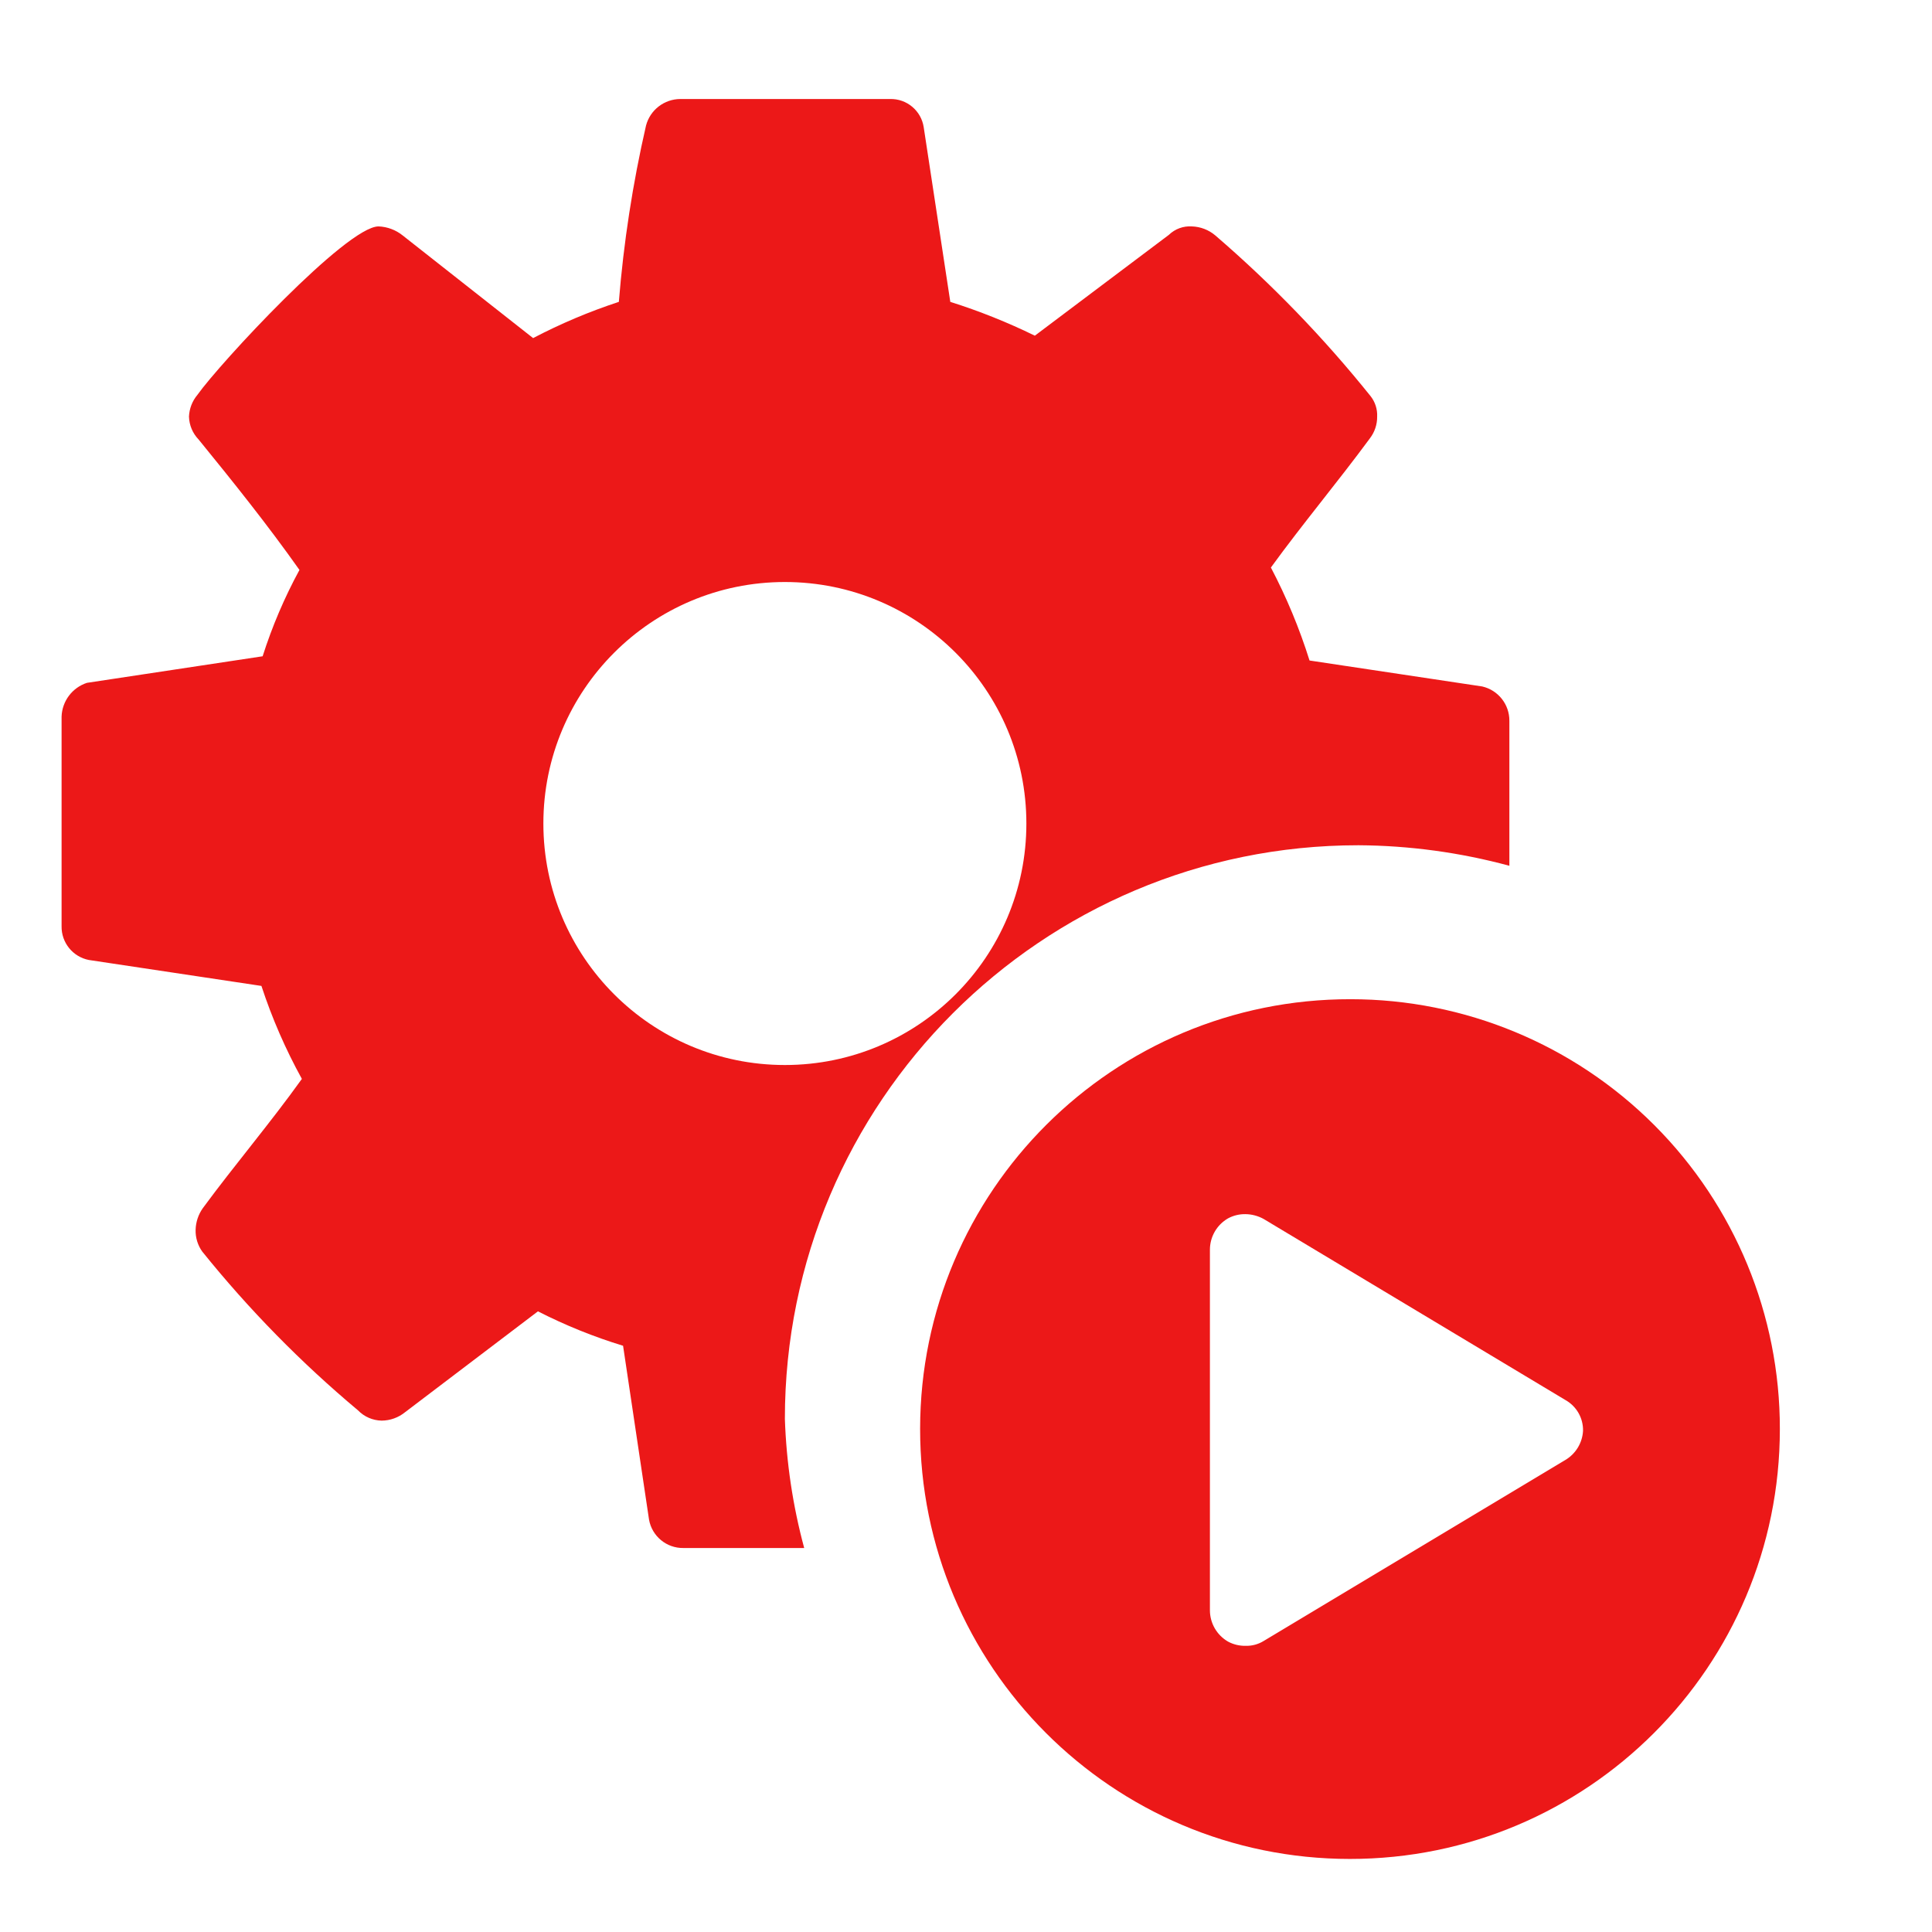
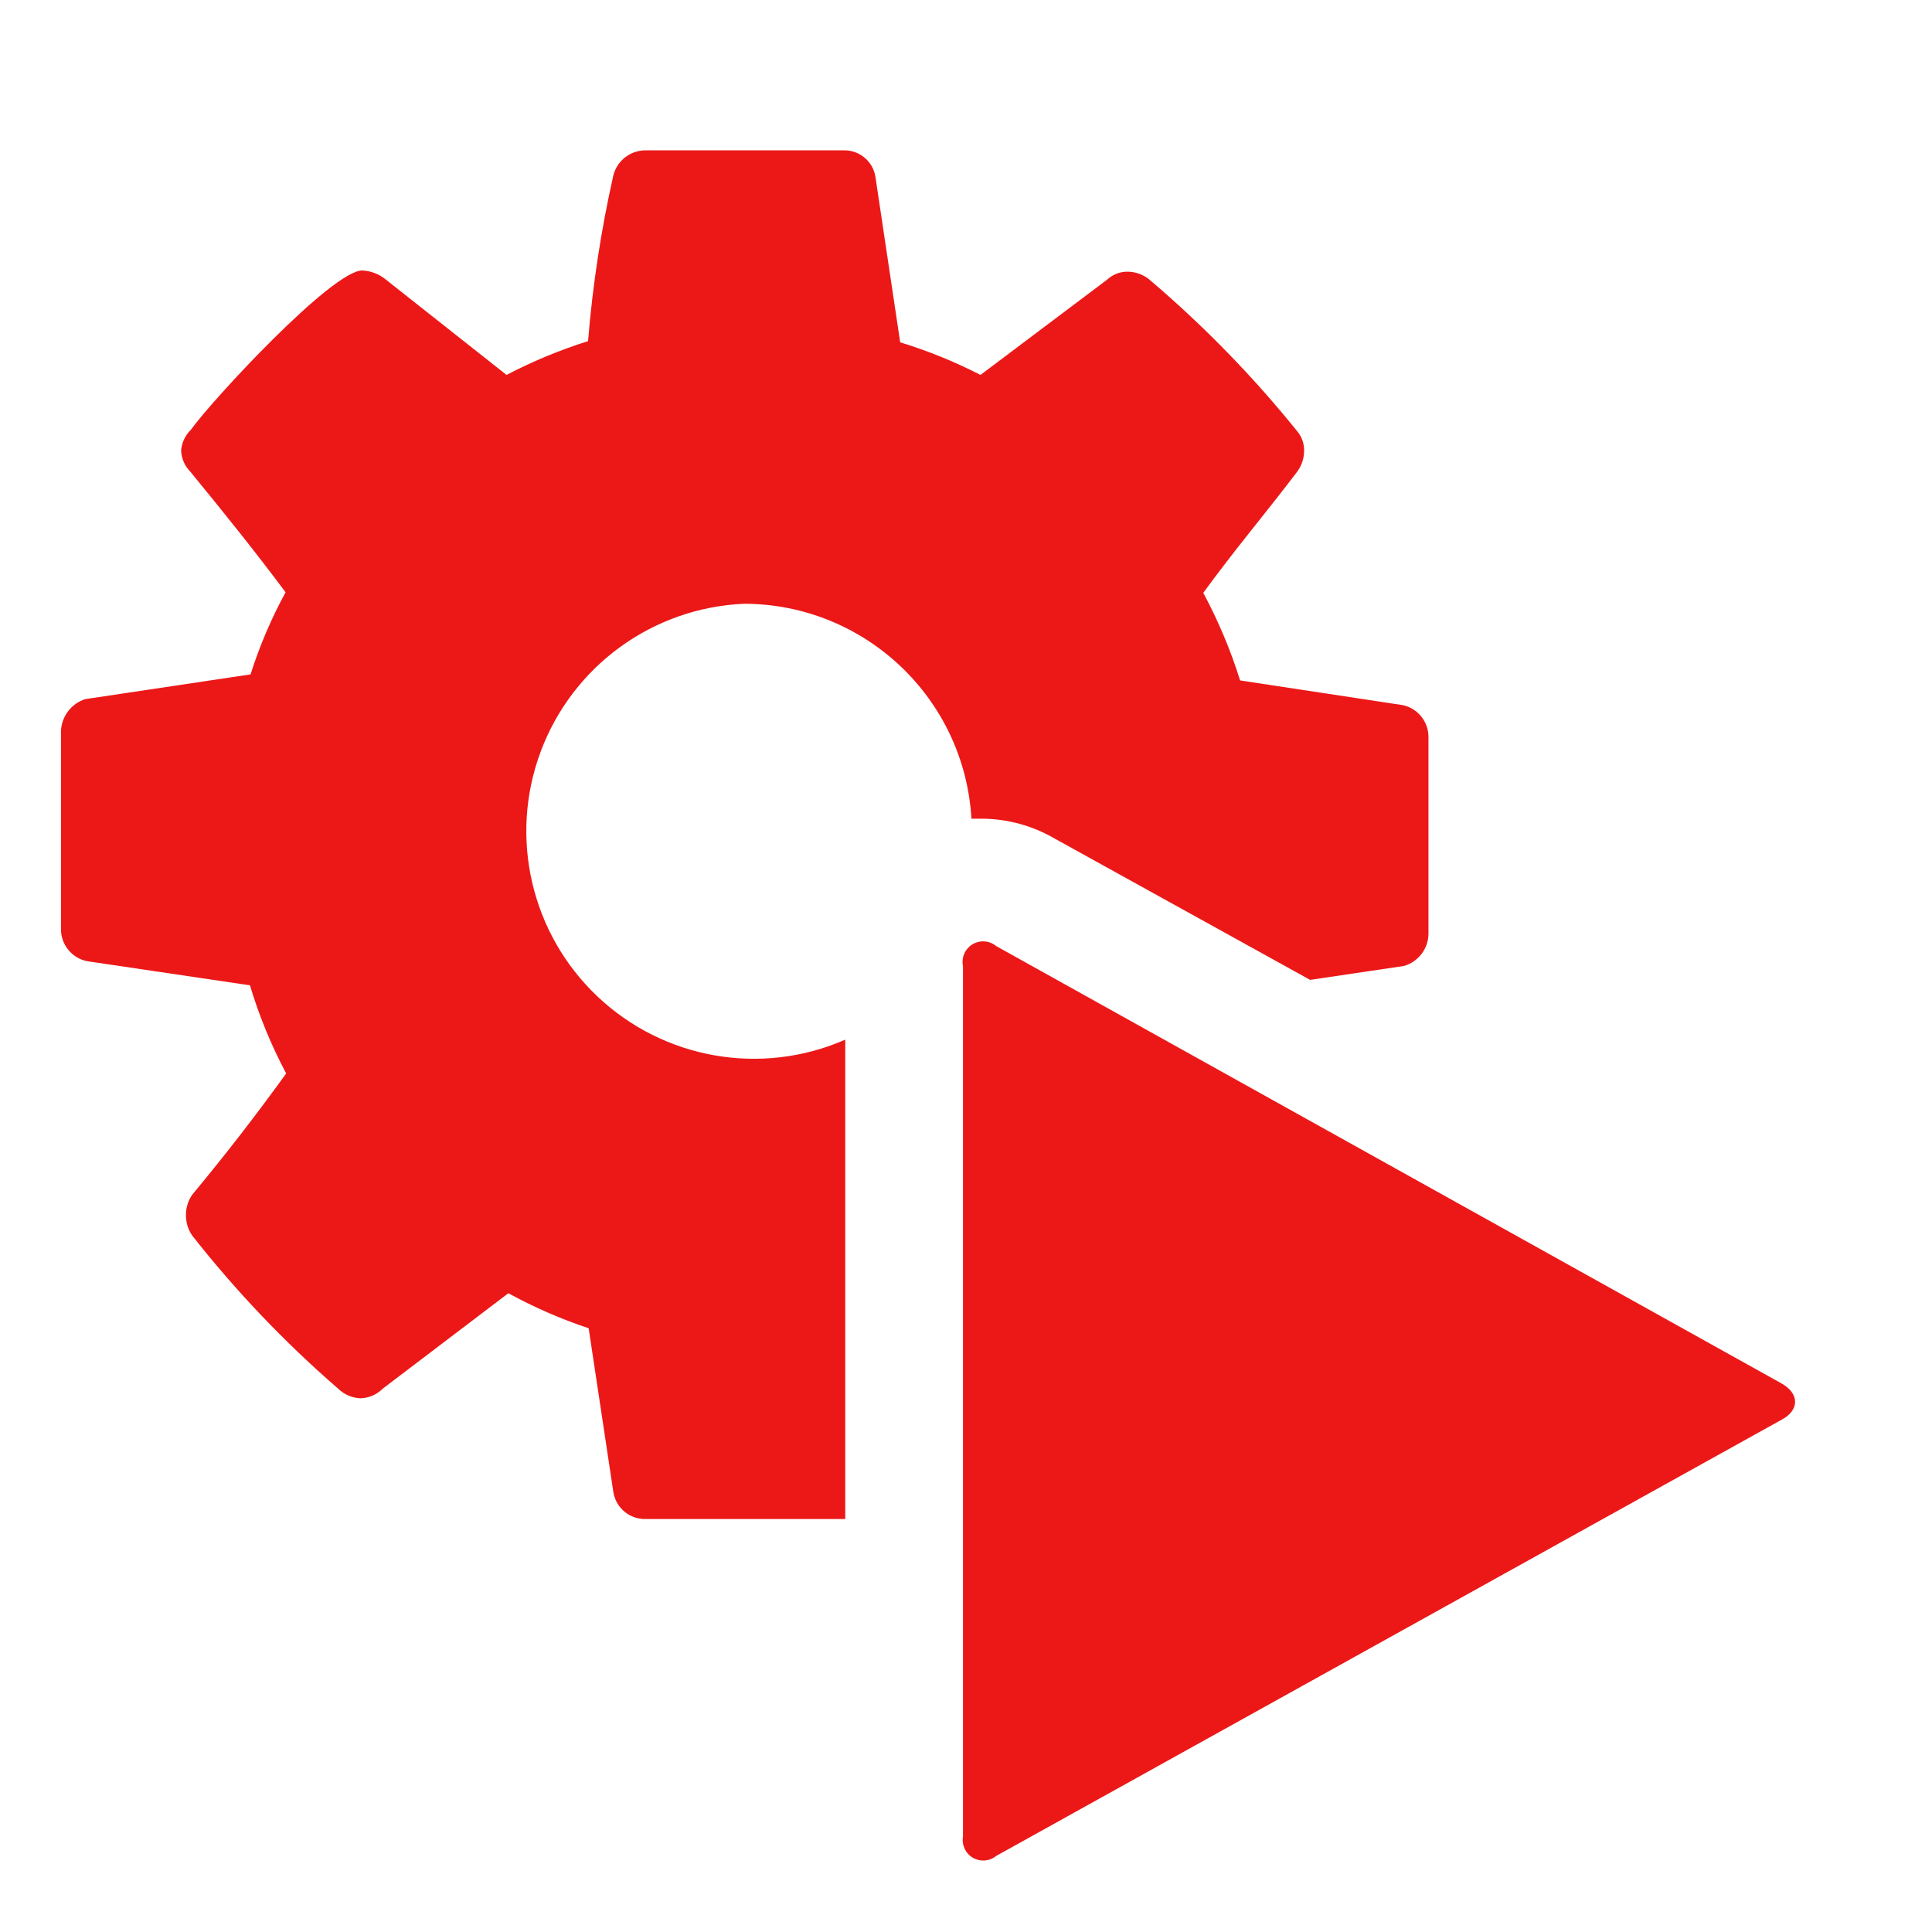
<svg xmlns="http://www.w3.org/2000/svg" id="Calque_1" data-name="Calque 1" viewBox="0 0 32 32">
-   <path d="M13,23.5A9.5,9.5,0,0,1,22.5,14a9.79,9.79,0,0,1,2.5.34v-2.4a.58.58,0,0,0-.45-.57l-2.86-.43a9.29,9.29,0,0,0-.64-1.54c.53-.73,1.11-1.42,1.64-2.14a.58.58,0,0,0,.12-.36.51.51,0,0,0-.11-.34A20.18,20.18,0,0,0,20.13,3.9a.63.63,0,0,0-.39-.15.5.5,0,0,0-.38.14L17.14,5.56A10.07,10.07,0,0,0,15.74,5L15.3,2.11a.55.55,0,0,0-.56-.47H11.27a.59.59,0,0,0-.57.44A20.33,20.33,0,0,0,10.25,5a9.3,9.3,0,0,0-1.42.6L6.67,3.9a.68.68,0,0,0-.4-.15c-.53,0-2.64,2.28-3,2.79a.6.6,0,0,0-.14.36.57.57,0,0,0,.16.38c.57.7,1.14,1.41,1.67,2.16a8.2,8.2,0,0,0-.61,1.43l-2.91.44a.61.61,0,0,0-.42.56v3.47a.56.56,0,0,0,.45.56l2.86.43A9,9,0,0,0,5,17.87c-.53.74-1.11,1.42-1.64,2.14a.65.65,0,0,0-.12.36.59.59,0,0,0,.11.36,18.85,18.85,0,0,0,2.58,2.63.56.56,0,0,0,.39.17.62.62,0,0,0,.39-.14l2.2-1.67a8.66,8.66,0,0,0,1.41.57l.43,2.88a.57.57,0,0,0,.57.47h2A9.42,9.42,0,0,1,13,23.5ZM9,13.64a4,4,0,1,1,4,4A4,4,0,0,1,9,13.64Z" style="fill:#ec1818" />
-   <path d="M22.37,16.55a7.12,7.12,0,1,0,7.11,7.12A7.11,7.11,0,0,0,22.37,16.55Zm3.56,7.63-5,3a.54.54,0,0,1-.3.08.59.59,0,0,1-.29-.07.6.6,0,0,1-.3-.52V20.7a.6.6,0,0,1,.3-.52.59.59,0,0,1,.29-.07.64.64,0,0,1,.3.08l5,3a.57.57,0,0,1,.29.51A.6.6,0,0,1,25.93,24.18Z" style="fill:#ec1818" />
+   <path d="M16.5,30.74a.34.34,0,0,1-.55-.32V16a.34.34,0,0,1,.55-.33l13,7.24c.31.17.31.45,0,.61Z" style="fill:#ec1818" />
+   <path d="M14,17.22A3.77,3.77,0,1,1,12.33,10a3.78,3.78,0,0,1,3.76,3.56l.17,0h0a2.42,2.42,0,0,1,1.21.33l4.23,2.34L23.25,16a.56.56,0,0,0,.41-.53V12.21a.54.54,0,0,0-.42-.53l-2.7-.41a8.27,8.27,0,0,0-.61-1.45c.5-.69,1.05-1.34,1.55-2a.58.58,0,0,0,.12-.34.49.49,0,0,0-.1-.32,18.67,18.67,0,0,0-2.44-2.51.58.58,0,0,0-.37-.15.49.49,0,0,0-.35.13l-2.1,1.58a8.06,8.06,0,0,0-1.33-.54L14.5,2.93A.52.52,0,0,0,14,2.49H10.7a.55.55,0,0,0-.54.41,19.86,19.86,0,0,0-.42,2.75,8.35,8.35,0,0,0-1.35.56l-2-1.58A.66.66,0,0,0,6,4.48c-.5,0-2.49,2.15-2.84,2.64A.54.54,0,0,0,3,7.46a.53.53,0,0,0,.15.35c.55.67,1.08,1.33,1.58,2a7.72,7.72,0,0,0-.58,1.36l-2.74.41a.58.58,0,0,0-.4.53v3.28a.54.54,0,0,0,.43.53l2.7.4a8,8,0,0,0,.6,1.46c-.5.69-1,1.34-1.55,2a.58.58,0,0,0-.11.34.59.59,0,0,0,.1.34A18.37,18.37,0,0,0,5.6,23a.56.56,0,0,0,.37.16A.54.54,0,0,0,6.34,23l2.08-1.58A8.06,8.06,0,0,0,9.75,22l.41,2.72a.53.53,0,0,0,.54.44H14Z" style="fill:#ec1818" />
</svg>
